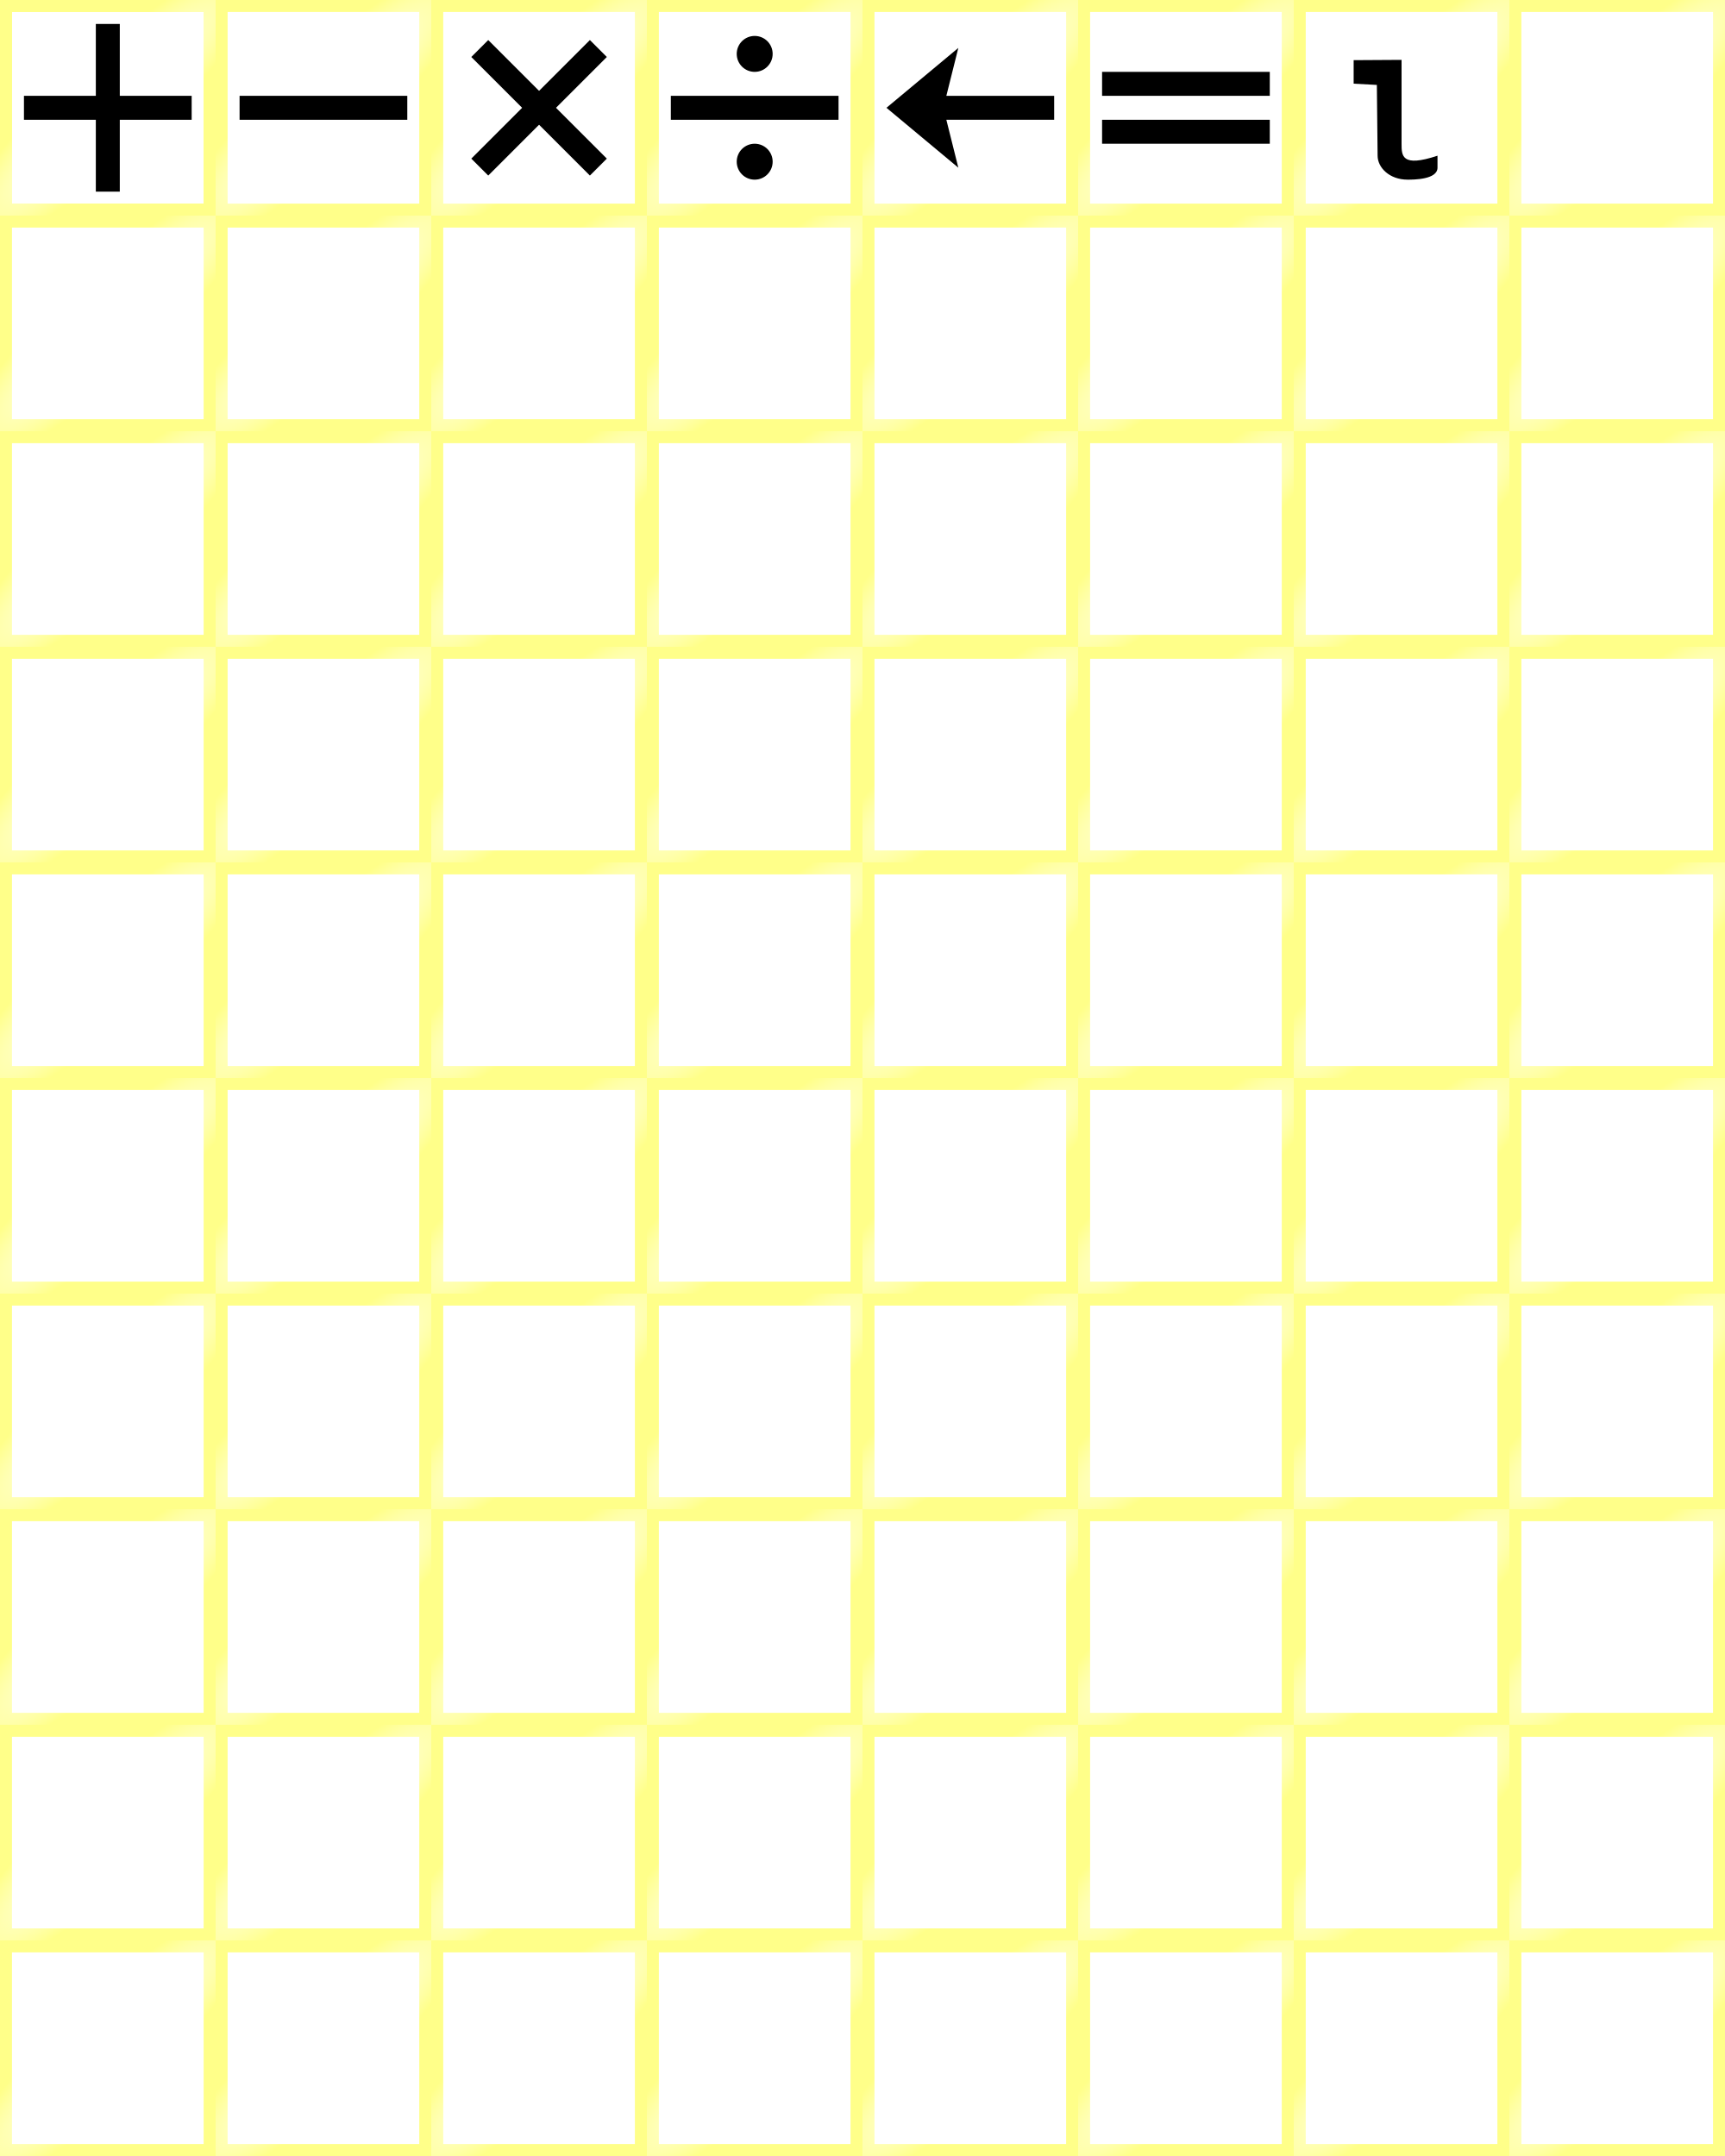
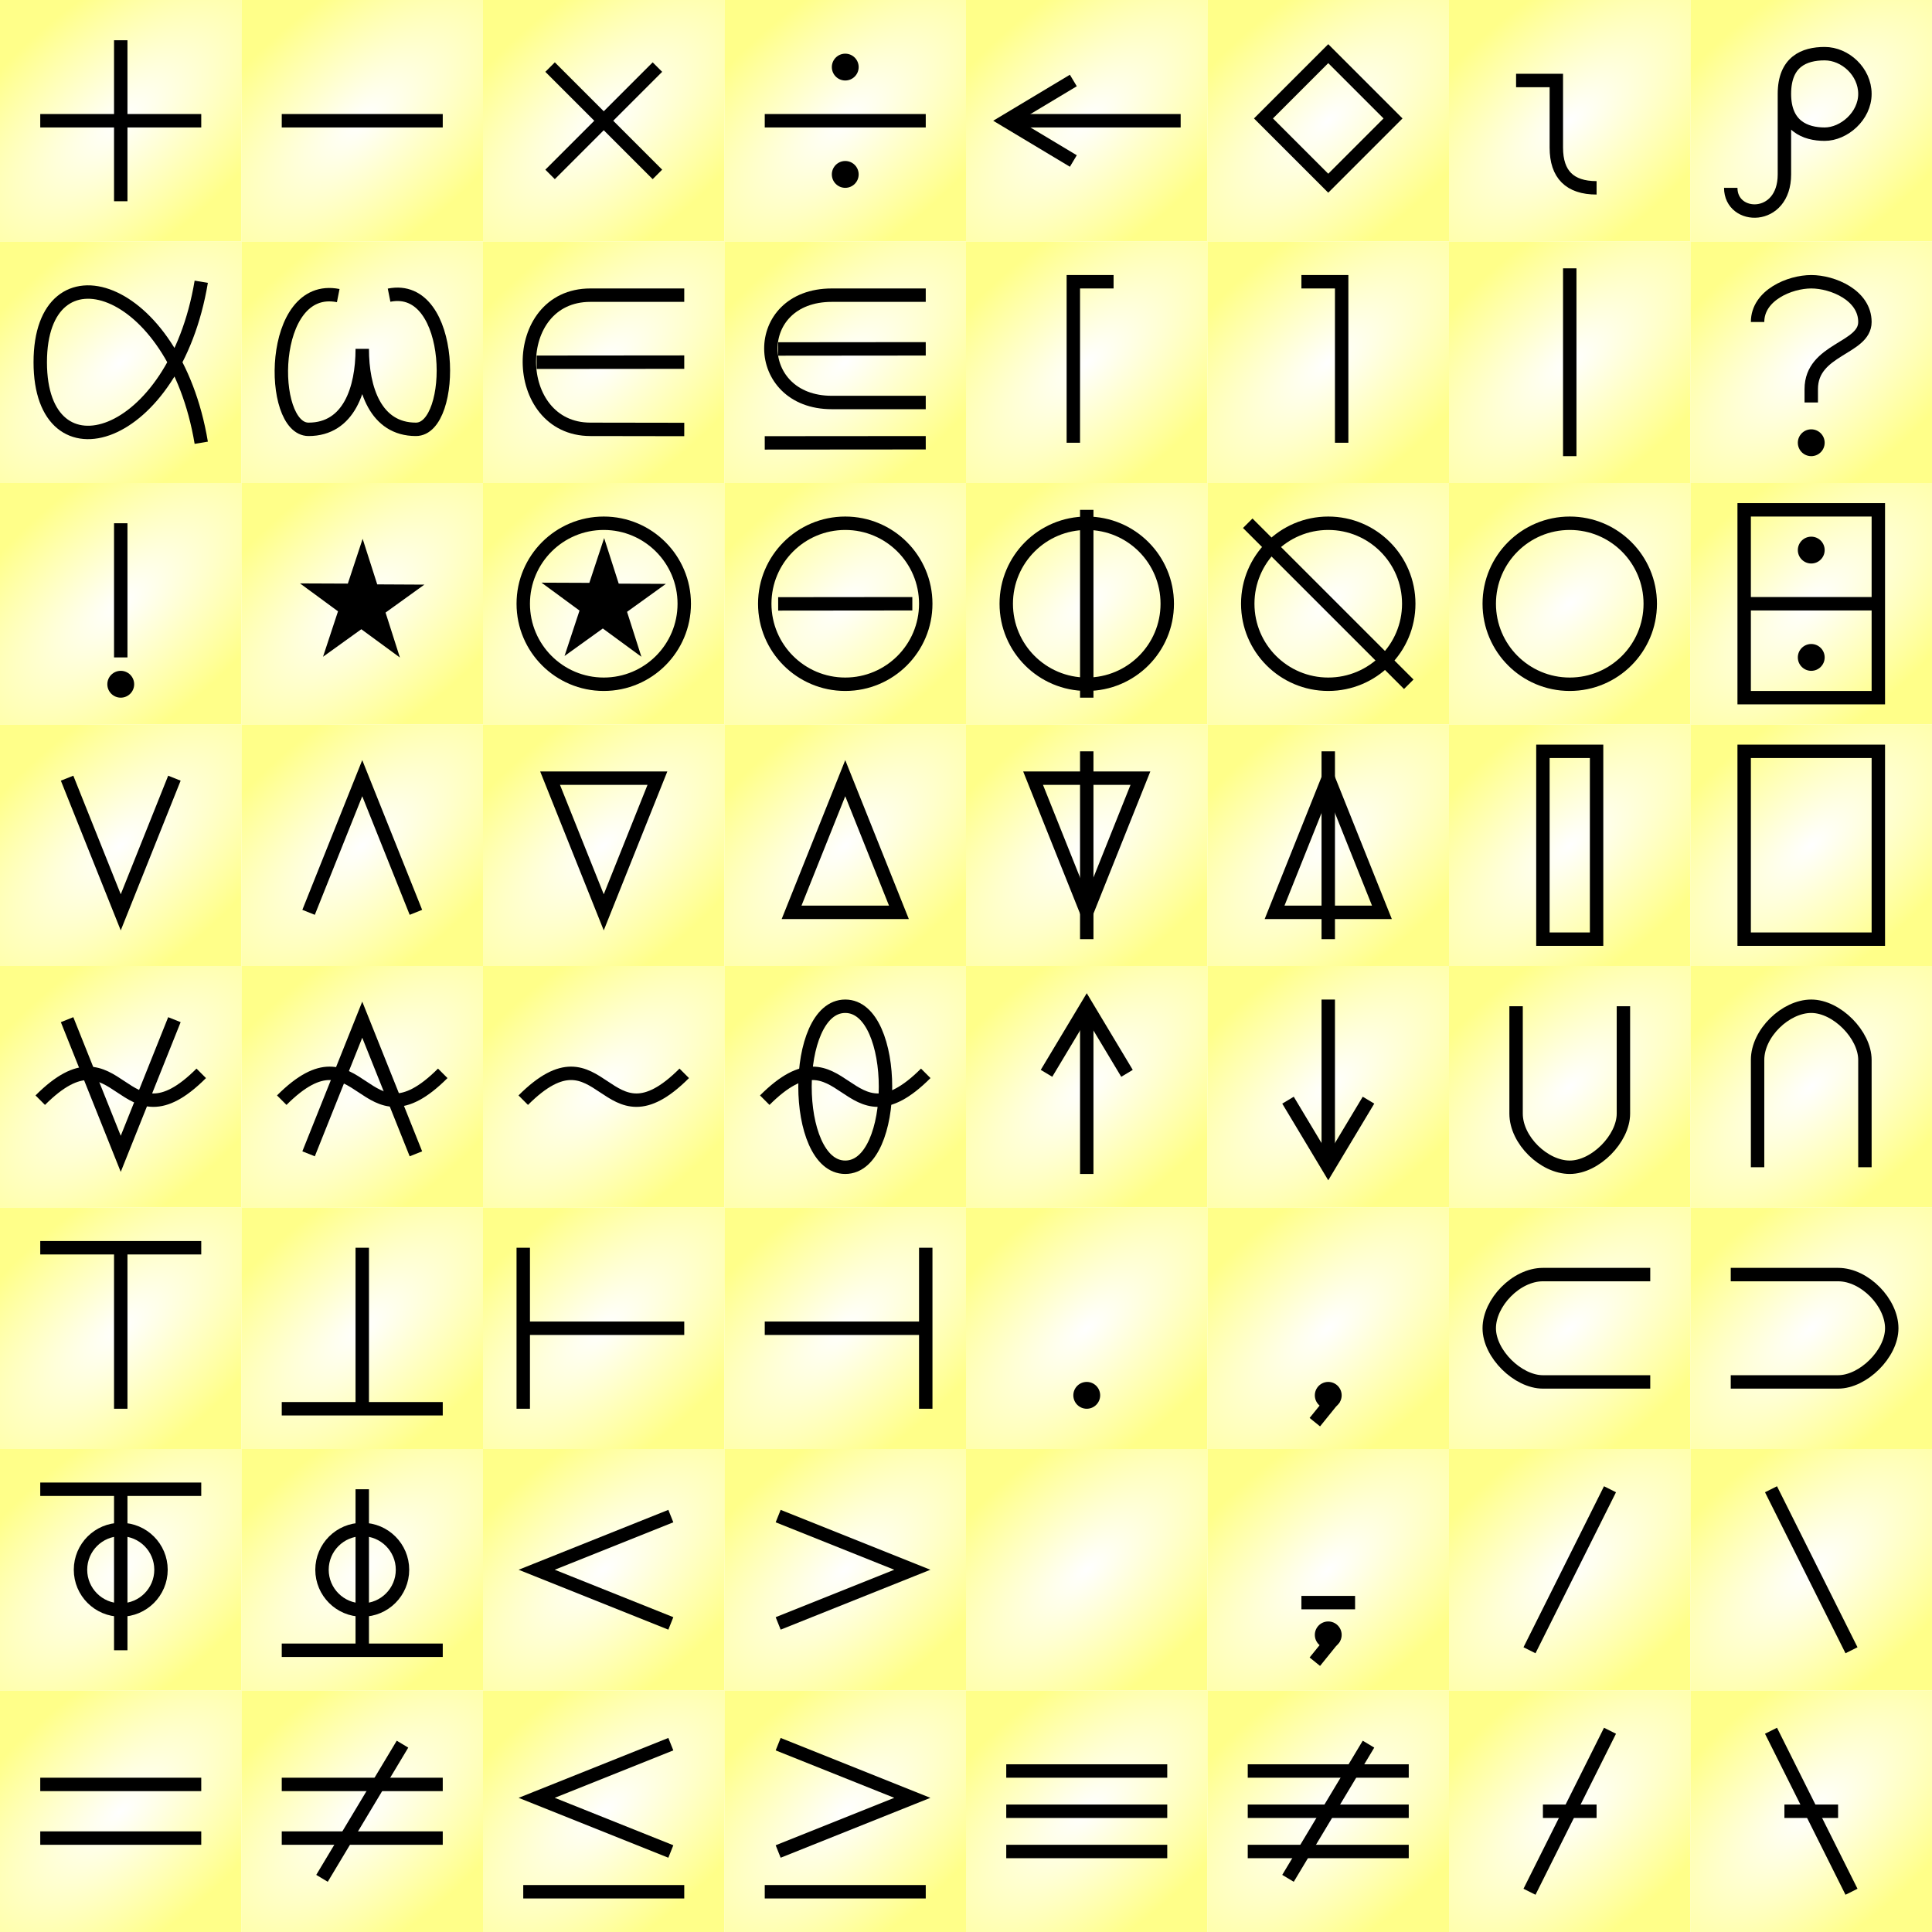
- <svg xmlns="http://www.w3.org/2000/svg" xmlns:ns2="http://www.openswatchbook.org/uri/2009/osb" xmlns:xlink="http://www.w3.org/1999/xlink" version="1.1" id="svg2" height="180" width="144">
+ <svg xmlns="http://www.w3.org/2000/svg" xmlns:ns1="http://www.openswatchbook.org/uri/2009/osb" xmlns:xlink="http://www.w3.org/1999/xlink" version="1.1" id="svg2" height="144" width="144">
  <defs id="defs4">
-     <pattern xlink:href="#pattern3956" id="pattern4682" patternTransform="translate(1.5,7.499998)" />
-     <linearGradient id="linearGradient3880" ns2:paint="solid">
+     <linearGradient id="linearGradient3880" ns1:paint="solid">
      <stop style="stop-color:#c7aec7;stop-opacity:1;" offset="0" id="stop3882" />
    </linearGradient>
    <linearGradient id="linearGradient3757">
      <stop id="stop3765" offset="0" style="stop-color:#ffffff;stop-opacity:1;" />
      <stop style="stop-color:#ffff89;stop-opacity:1;" offset="1" id="stop3761" />
    </linearGradient>
    <radialGradient xlink:href="#linearGradient3757" id="radialGradient3801" gradientUnits="userSpaceOnUse" cx="9" cy="9" fx="9" fy="9" r="9" />
    <radialGradient xlink:href="#linearGradient3757" id="radialGradient3896" gradientUnits="userSpaceOnUse" gradientTransform="translate(-0.5,1033.862)" cx="9" cy="9" fx="9" fy="9" r="9" />
    <pattern patternUnits="userSpaceOnUse" width="14" height="2" patternTransform="translate(1.5,7.499998)" id="pattern3956">
      <rect style="fill:#000000;fill-opacity:1" id="rect3774" width="14" height="2" x="0" y="-2.6645353e-15" />
    </pattern>
-     <radialGradient xlink:href="#linearGradient3757" id="radialGradient6101" gradientUnits="userSpaceOnUse" gradientTransform="matrix(0.3014582,0.3265788,-1.444445,1.333337,19.28688,-5.939226)" cx="9" cy="9" fx="9" fy="9" r="9" />
+     <radialGradient xlink:href="#linearGradient3757" id="radialGradient5385" gradientUnits="userSpaceOnUse" gradientTransform="matrix(0.6507919,0.759256,-1.555556,1.333335,16.64287,1024.029)" cx="9" cy="9" fx="9" fy="9" r="9" />
  </defs>
  <g id="layer1" transform="translate(0.5,-1033.862)" style="display:inline">
-     <path style="fill:url(#radialGradient6101);fill-opacity:1;stroke:none" d="M 0,0 0,18 18,18 18,0 0,0 z M 1,1 17,1 17,17 1,17 1,1 z" transform="translate(-0.5,1033.862)" id="rect2987" />
-     <use x="0" y="0" xlink:href="#rect2987" id="use6103" width="144" height="180" />
-     <use x="0" y="0" xlink:href="#rect2987" transform="translate(0,18)" id="use6105" width="144" height="180" />
-     <use x="0" y="0" xlink:href="#rect2987" transform="translate(0,36)" id="use6107" width="144" height="180" />
-     <use x="0" y="0" xlink:href="#rect2987" transform="translate(0,54)" id="use6109" width="144" height="180" />
-     <use x="0" y="0" xlink:href="#rect2987" transform="translate(0,72)" id="use6111" width="144" height="180" />
-     <use x="0" y="0" xlink:href="#rect2987" transform="translate(0,90)" id="use6113" width="144" height="180" />
-     <use x="0" y="0" xlink:href="#rect2987" transform="translate(0,108)" id="use6115" width="144" height="180" />
-     <use x="0" y="0" xlink:href="#rect2987" transform="translate(0,126)" id="use6117" width="144" height="180" />
-     <use x="0" y="0" xlink:href="#rect2987" transform="translate(0,144)" id="use6119" width="144" height="180" />
-     <use x="0" y="0" xlink:href="#rect2987" transform="translate(0,162)" id="use6121" width="144" height="180" />
-     <use x="0" y="0" xlink:href="#rect2987" transform="translate(0,180)" id="use6123" width="144" height="180" />
-     <use x="0" y="0" xlink:href="#rect2987" transform="translate(0,198)" id="use6125" width="144" height="180" />
-     <use x="0" y="0" xlink:href="#rect2987" transform="translate(0,216)" id="use6127" width="144" height="180" />
-     <use x="0" y="0" xlink:href="#rect2987" transform="translate(0,234)" id="use6129" width="144" height="180" />
-     <use x="0" y="0" xlink:href="#rect2987" transform="translate(0,252)" id="use6131" width="144" height="180" />
-     <use x="0" y="0" xlink:href="#rect2987" transform="translate(0,270)" id="use6133" width="144" height="180" />
-     <use x="0" y="0" xlink:href="#rect2987" transform="translate(18,0)" id="use6135" width="144" height="180" />
-     <use x="0" y="0" xlink:href="#rect2987" transform="translate(18,18)" id="use6137" width="144" height="180" />
-     <use x="0" y="0" xlink:href="#rect2987" transform="translate(18,36)" id="use6139" width="144" height="180" />
-     <use x="0" y="0" xlink:href="#rect2987" transform="translate(18,54)" id="use6141" width="144" height="180" />
-     <use x="0" y="0" xlink:href="#rect2987" transform="translate(18,72)" id="use6143" width="144" height="180" />
-     <use x="0" y="0" xlink:href="#rect2987" transform="translate(18,90)" id="use6145" width="144" height="180" />
-     <use x="0" y="0" xlink:href="#rect2987" transform="translate(18,108)" id="use6147" width="144" height="180" />
-     <use x="0" y="0" xlink:href="#rect2987" transform="translate(18,126)" id="use6149" width="144" height="180" />
-     <use x="0" y="0" xlink:href="#rect2987" transform="translate(18,144)" id="use6151" width="144" height="180" />
-     <use x="0" y="0" xlink:href="#rect2987" transform="translate(18,162)" id="use6153" width="144" height="180" />
-     <use x="0" y="0" xlink:href="#rect2987" transform="translate(18,180)" id="use6155" width="144" height="180" />
-     <use x="0" y="0" xlink:href="#rect2987" transform="translate(18,198)" id="use6157" width="144" height="180" />
-     <use x="0" y="0" xlink:href="#rect2987" transform="translate(18,216)" id="use6159" width="144" height="180" />
-     <use x="0" y="0" xlink:href="#rect2987" transform="translate(18,234)" id="use6161" width="144" height="180" />
-     <use x="0" y="0" xlink:href="#rect2987" transform="translate(18,252)" id="use6163" width="144" height="180" />
-     <use x="0" y="0" xlink:href="#rect2987" transform="translate(18,270)" id="use6165" width="144" height="180" />
-     <use x="0" y="0" xlink:href="#rect2987" transform="translate(36,0)" id="use6167" width="144" height="180" />
-     <use x="0" y="0" xlink:href="#rect2987" transform="translate(36,18)" id="use6169" width="144" height="180" />
-     <use x="0" y="0" xlink:href="#rect2987" transform="translate(36,36)" id="use6171" width="144" height="180" />
-     <use x="0" y="0" xlink:href="#rect2987" transform="translate(36,54)" id="use6173" width="144" height="180" />
-     <use x="0" y="0" xlink:href="#rect2987" transform="translate(36,72)" id="use6175" width="144" height="180" />
-     <use x="0" y="0" xlink:href="#rect2987" transform="translate(36,90)" id="use6177" width="144" height="180" />
-     <use x="0" y="0" xlink:href="#rect2987" transform="translate(36,108)" id="use6179" width="144" height="180" />
-     <use x="0" y="0" xlink:href="#rect2987" transform="translate(36,126)" id="use6181" width="144" height="180" />
-     <use x="0" y="0" xlink:href="#rect2987" transform="translate(36,144)" id="use6183" width="144" height="180" />
-     <use x="0" y="0" xlink:href="#rect2987" transform="translate(36,162)" id="use6185" width="144" height="180" />
-     <use x="0" y="0" xlink:href="#rect2987" transform="translate(36,180)" id="use6187" width="144" height="180" />
-     <use x="0" y="0" xlink:href="#rect2987" transform="translate(36,198)" id="use6189" width="144" height="180" />
-     <use x="0" y="0" xlink:href="#rect2987" transform="translate(36,216)" id="use6191" width="144" height="180" />
-     <use x="0" y="0" xlink:href="#rect2987" transform="translate(36,234)" id="use6193" width="144" height="180" />
-     <use x="0" y="0" xlink:href="#rect2987" transform="translate(36,252)" id="use6195" width="144" height="180" />
-     <use x="0" y="0" xlink:href="#rect2987" transform="translate(36,270)" id="use6197" width="144" height="180" />
-     <use x="0" y="0" xlink:href="#rect2987" transform="translate(54,0)" id="use6199" width="144" height="180" />
-     <use x="0" y="0" xlink:href="#rect2987" transform="translate(54,18)" id="use6201" width="144" height="180" />
-     <use x="0" y="0" xlink:href="#rect2987" transform="translate(54,36)" id="use6203" width="144" height="180" />
-     <use x="0" y="0" xlink:href="#rect2987" transform="translate(54,54)" id="use6205" width="144" height="180" />
-     <use x="0" y="0" xlink:href="#rect2987" transform="translate(54,72)" id="use6207" width="144" height="180" />
-     <use x="0" y="0" xlink:href="#rect2987" transform="translate(54,90)" id="use6209" width="144" height="180" />
-     <use x="0" y="0" xlink:href="#rect2987" transform="translate(54,108)" id="use6211" width="144" height="180" />
-     <use x="0" y="0" xlink:href="#rect2987" transform="translate(54,126)" id="use6213" width="144" height="180" />
-     <use x="0" y="0" xlink:href="#rect2987" transform="translate(54,144)" id="use6215" width="144" height="180" />
-     <use x="0" y="0" xlink:href="#rect2987" transform="translate(54,162)" id="use6217" width="144" height="180" />
-     <use x="0" y="0" xlink:href="#rect2987" transform="translate(54,180)" id="use6219" width="144" height="180" />
-     <use x="0" y="0" xlink:href="#rect2987" transform="translate(54,198)" id="use6221" width="144" height="180" />
-     <use x="0" y="0" xlink:href="#rect2987" transform="translate(54,216)" id="use6223" width="144" height="180" />
-     <use x="0" y="0" xlink:href="#rect2987" transform="translate(54,234)" id="use6225" width="144" height="180" />
-     <use x="0" y="0" xlink:href="#rect2987" transform="translate(54,252)" id="use6227" width="144" height="180" />
-     <use x="0" y="0" xlink:href="#rect2987" transform="translate(54,270)" id="use6229" width="144" height="180" />
-     <use x="0" y="0" xlink:href="#rect2987" transform="translate(72,0)" id="use6231" width="144" height="180" />
-     <use x="0" y="0" xlink:href="#rect2987" transform="translate(72,18)" id="use6233" width="144" height="180" />
-     <use x="0" y="0" xlink:href="#rect2987" transform="translate(72,36)" id="use6235" width="144" height="180" />
-     <use x="0" y="0" xlink:href="#rect2987" transform="translate(72,54)" id="use6237" width="144" height="180" />
-     <use x="0" y="0" xlink:href="#rect2987" transform="translate(72,72)" id="use6239" width="144" height="180" />
-     <use x="0" y="0" xlink:href="#rect2987" transform="translate(72,90)" id="use6241" width="144" height="180" />
-     <use x="0" y="0" xlink:href="#rect2987" transform="translate(72,108)" id="use6243" width="144" height="180" />
-     <use x="0" y="0" xlink:href="#rect2987" transform="translate(72,126)" id="use6245" width="144" height="180" />
-     <use x="0" y="0" xlink:href="#rect2987" transform="translate(72,144)" id="use6247" width="144" height="180" />
-     <use x="0" y="0" xlink:href="#rect2987" transform="translate(72,162)" id="use6249" width="144" height="180" />
-     <use x="0" y="0" xlink:href="#rect2987" transform="translate(72,180)" id="use6251" width="144" height="180" />
-     <use x="0" y="0" xlink:href="#rect2987" transform="translate(72,198)" id="use6253" width="144" height="180" />
-     <use x="0" y="0" xlink:href="#rect2987" transform="translate(72,216)" id="use6255" width="144" height="180" />
-     <use x="0" y="0" xlink:href="#rect2987" transform="translate(72,234)" id="use6257" width="144" height="180" />
-     <use x="0" y="0" xlink:href="#rect2987" transform="translate(72,252)" id="use6259" width="144" height="180" />
-     <use x="0" y="0" xlink:href="#rect2987" transform="translate(72,270)" id="use6261" width="144" height="180" />
-     <use x="0" y="0" xlink:href="#rect2987" transform="translate(90,0)" id="use6263" width="144" height="180" />
-     <use x="0" y="0" xlink:href="#rect2987" transform="translate(90,18)" id="use6265" width="144" height="180" />
-     <use x="0" y="0" xlink:href="#rect2987" transform="translate(90,36)" id="use6267" width="144" height="180" />
-     <use x="0" y="0" xlink:href="#rect2987" transform="translate(90,54)" id="use6269" width="144" height="180" />
-     <use x="0" y="0" xlink:href="#rect2987" transform="translate(90,72)" id="use6271" width="144" height="180" />
-     <use x="0" y="0" xlink:href="#rect2987" transform="translate(90,90)" id="use6273" width="144" height="180" />
-     <use x="0" y="0" xlink:href="#rect2987" transform="translate(90,108)" id="use6275" width="144" height="180" />
-     <use x="0" y="0" xlink:href="#rect2987" transform="translate(90,126)" id="use6277" width="144" height="180" />
-     <use x="0" y="0" xlink:href="#rect2987" transform="translate(90,144)" id="use6279" width="144" height="180" />
-     <use x="0" y="0" xlink:href="#rect2987" transform="translate(90,162)" id="use6281" width="144" height="180" />
-     <use x="0" y="0" xlink:href="#rect2987" transform="translate(90,180)" id="use6283" width="144" height="180" />
-     <use x="0" y="0" xlink:href="#rect2987" transform="translate(90,198)" id="use6285" width="144" height="180" />
-     <use x="0" y="0" xlink:href="#rect2987" transform="translate(90,216)" id="use6287" width="144" height="180" />
-     <use x="0" y="0" xlink:href="#rect2987" transform="translate(90,234)" id="use6289" width="144" height="180" />
-     <use x="0" y="0" xlink:href="#rect2987" transform="translate(90,252)" id="use6291" width="144" height="180" />
-     <use x="0" y="0" xlink:href="#rect2987" transform="translate(90,270)" id="use6293" width="144" height="180" />
-     <use x="0" y="0" xlink:href="#rect2987" transform="translate(108,0)" id="use6295" width="144" height="180" />
-     <use x="0" y="0" xlink:href="#rect2987" transform="translate(108,18)" id="use6297" width="144" height="180" />
-     <use x="0" y="0" xlink:href="#rect2987" transform="translate(108,36)" id="use6299" width="144" height="180" />
-     <use x="0" y="0" xlink:href="#rect2987" transform="translate(108,54)" id="use6301" width="144" height="180" />
-     <use x="0" y="0" xlink:href="#rect2987" transform="translate(108,72)" id="use6303" width="144" height="180" />
-     <use x="0" y="0" xlink:href="#rect2987" transform="translate(108,90)" id="use6305" width="144" height="180" />
-     <use x="0" y="0" xlink:href="#rect2987" transform="translate(108,108)" id="use6307" width="144" height="180" />
-     <use x="0" y="0" xlink:href="#rect2987" transform="translate(108,126)" id="use6309" width="144" height="180" />
-     <use x="0" y="0" xlink:href="#rect2987" transform="translate(108,144)" id="use6311" width="144" height="180" />
-     <use x="0" y="0" xlink:href="#rect2987" transform="translate(108,162)" id="use6313" width="144" height="180" />
-     <use x="0" y="0" xlink:href="#rect2987" transform="translate(108,180)" id="use6315" width="144" height="180" />
-     <use x="0" y="0" xlink:href="#rect2987" transform="translate(108,198)" id="use6317" width="144" height="180" />
-     <use x="0" y="0" xlink:href="#rect2987" transform="translate(108,216)" id="use6319" width="144" height="180" />
-     <use x="0" y="0" xlink:href="#rect2987" transform="translate(108,234)" id="use6321" width="144" height="180" />
-     <use x="0" y="0" xlink:href="#rect2987" transform="translate(108,252)" id="use6323" width="144" height="180" />
-     <use x="0" y="0" xlink:href="#rect2987" transform="translate(108,270)" id="use6325" width="144" height="180" />
-     <use x="0" y="0" xlink:href="#rect2987" transform="translate(126,0)" id="use6327" width="144" height="180" />
-     <use x="0" y="0" xlink:href="#rect2987" transform="translate(126,18)" id="use6329" width="144" height="180" />
-     <use x="0" y="0" xlink:href="#rect2987" transform="translate(126,36)" id="use6331" width="144" height="180" />
-     <use x="0" y="0" xlink:href="#rect2987" transform="translate(126,54)" id="use6333" width="144" height="180" />
-     <use x="0" y="0" xlink:href="#rect2987" transform="translate(126,72)" id="use6335" width="144" height="180" />
-     <use x="0" y="0" xlink:href="#rect2987" transform="translate(126,90)" id="use6337" width="144" height="180" />
-     <use x="0" y="0" xlink:href="#rect2987" transform="translate(126,108)" id="use6339" width="144" height="180" />
-     <use x="0" y="0" xlink:href="#rect2987" transform="translate(126,126)" id="use6341" width="144" height="180" />
-     <use x="0" y="0" xlink:href="#rect2987" transform="translate(126,144)" id="use6343" width="144" height="180" />
-     <use x="0" y="0" xlink:href="#rect2987" transform="translate(126,162)" id="use6345" width="144" height="180" />
-     <use x="0" y="0" xlink:href="#rect2987" transform="translate(126,180)" id="use6347" width="144" height="180" />
-     <use x="0" y="0" xlink:href="#rect2987" transform="translate(126,198)" id="use6349" width="144" height="180" />
-     <use x="0" y="0" xlink:href="#rect2987" transform="translate(126,216)" id="use6351" width="144" height="180" />
-     <use x="0" y="0" xlink:href="#rect2987" transform="translate(126,234)" id="use6353" width="144" height="180" />
-     <use x="0" y="0" xlink:href="#rect2987" transform="translate(126,252)" id="use6355" width="144" height="180" />
-     <use x="0" y="0" xlink:href="#rect2987" transform="translate(126,270)" id="use6357" width="144" height="180" />
+     <path style="fill:url(#radialGradient5385);fill-opacity:1;stroke:none" d="m -0.5,1033.862 0,18 18,0 0,-18 z" id="rect2987" />
+     <use x="0" y="0" xlink:href="#rect2987" transform="translate(0,18)" id="use5119" width="144" height="90" />
+     <use x="0" y="0" xlink:href="#rect2987" transform="translate(0,36)" id="use5121" width="144" height="90" />
+     <use x="0" y="0" xlink:href="#rect2987" transform="translate(0,54)" id="use5123" width="144" height="90" />
+     <use x="0" y="0" xlink:href="#rect2987" transform="translate(0,72)" id="use5125" width="144" height="90" />
+     <use x="0" y="0" xlink:href="#rect2987" transform="translate(0,90)" id="use5127" width="144" height="90" />
+     <use x="0" y="0" xlink:href="#rect2987" transform="translate(0,108)" id="use5129" width="144" height="90" />
+     <use x="0" y="0" xlink:href="#rect2987" transform="translate(0,126)" id="use5131" width="144" height="90" />
+     <use x="0" y="0" xlink:href="#rect2987" transform="translate(18,0)" id="use5149" width="144" height="90" />
+     <use x="0" y="0" xlink:href="#rect2987" transform="translate(18,18)" id="use5151" width="144" height="90" />
+     <use x="0" y="0" xlink:href="#rect2987" transform="translate(18,36)" id="use5153" width="144" height="90" />
+     <use x="0" y="0" xlink:href="#rect2987" transform="translate(18,54)" id="use5155" width="144" height="90" />
+     <use x="0" y="0" xlink:href="#rect2987" transform="translate(18,72)" id="use5157" width="144" height="90" />
+     <use x="0" y="0" xlink:href="#rect2987" transform="translate(18,90)" id="use5159" width="144" height="90" />
+     <use x="0" y="0" xlink:href="#rect2987" transform="translate(18,108)" id="use5161" width="144" height="90" />
+     <use x="0" y="0" xlink:href="#rect2987" transform="translate(18,126)" id="use5163" width="144" height="90" />
+     <use x="0" y="0" xlink:href="#rect2987" transform="translate(36,0)" id="use5181" width="144" height="90" />
+     <use x="0" y="0" xlink:href="#rect2987" transform="translate(36,18)" id="use5183" width="144" height="90" />
+     <use x="0" y="0" xlink:href="#rect2987" transform="translate(36,36)" id="use5185" width="144" height="90" />
+     <use x="0" y="0" xlink:href="#rect2987" transform="translate(36,54)" id="use5187" width="144" height="90" />
+     <use x="0" y="0" xlink:href="#rect2987" transform="translate(36,72)" id="use5189" width="144" height="90" />
+     <use x="0" y="0" xlink:href="#rect2987" transform="translate(36,90)" id="use5191" width="144" height="90" />
+     <use x="0" y="0" xlink:href="#rect2987" transform="translate(36,108)" id="use5193" width="144" height="90" />
+     <use x="0" y="0" xlink:href="#rect2987" transform="translate(36,126)" id="use5195" width="144" height="90" />
+     <use x="0" y="0" xlink:href="#rect2987" transform="translate(54,0)" id="use5213" width="144" height="90" />
+     <use x="0" y="0" xlink:href="#rect2987" transform="translate(54,18)" id="use5215" width="144" height="90" />
+     <use x="0" y="0" xlink:href="#rect2987" transform="translate(54,36)" id="use5217" width="144" height="90" />
+     <use x="0" y="0" xlink:href="#rect2987" transform="translate(54,54)" id="use5219" width="144" height="90" />
+     <use x="0" y="0" xlink:href="#rect2987" transform="translate(54,72)" id="use5221" width="144" height="90" />
+     <use x="0" y="0" xlink:href="#rect2987" transform="translate(54,90)" id="use5223" width="144" height="90" />
+     <use x="0" y="0" xlink:href="#rect2987" transform="translate(54,108)" id="use5225" width="144" height="90" />
+     <use x="0" y="0" xlink:href="#rect2987" transform="translate(54,126)" id="use5227" width="144" height="90" />
+     <use x="0" y="0" xlink:href="#rect2987" transform="translate(72,0)" id="use5245" width="144" height="90" />
+     <use x="0" y="0" xlink:href="#rect2987" transform="translate(72,18)" id="use5247" width="144" height="90" />
+     <use x="0" y="0" xlink:href="#rect2987" transform="translate(72,36)" id="use5249" width="144" height="90" />
+     <use x="0" y="0" xlink:href="#rect2987" transform="translate(72,54)" id="use5251" width="144" height="90" />
+     <use x="0" y="0" xlink:href="#rect2987" transform="translate(72,72)" id="use5253" width="144" height="90" />
+     <use x="0" y="0" xlink:href="#rect2987" transform="translate(72,90)" id="use5255" width="144" height="90" />
+     <use x="0" y="0" xlink:href="#rect2987" transform="translate(72,108)" id="use5257" width="144" height="90" />
+     <use x="0" y="0" xlink:href="#rect2987" transform="translate(72,126)" id="use5259" width="144" height="90" />
+     <use x="0" y="0" xlink:href="#rect2987" transform="translate(90,0)" id="use5277" width="144" height="90" />
+     <use x="0" y="0" xlink:href="#rect2987" transform="translate(90,18)" id="use5279" width="144" height="90" />
+     <use x="0" y="0" xlink:href="#rect2987" transform="translate(90,36)" id="use5281" width="144" height="90" />
+     <use x="0" y="0" xlink:href="#rect2987" transform="translate(90,54)" id="use5283" width="144" height="90" />
+     <use x="0" y="0" xlink:href="#rect2987" transform="translate(90,72)" id="use5285" width="144" height="90" />
+     <use x="0" y="0" xlink:href="#rect2987" transform="translate(90,90)" id="use5287" width="144" height="90" />
+     <use x="0" y="0" xlink:href="#rect2987" transform="translate(90,108)" id="use5289" width="144" height="90" />
+     <use x="0" y="0" xlink:href="#rect2987" transform="translate(90,126)" id="use5291" width="144" height="90" />
+     <use x="0" y="0" xlink:href="#rect2987" transform="translate(108,0)" id="use5309" width="144" height="90" />
+     <use x="0" y="0" xlink:href="#rect2987" transform="translate(108,18)" id="use5311" width="144" height="90" />
+     <use x="0" y="0" xlink:href="#rect2987" transform="translate(108,36)" id="use5313" width="144" height="90" />
+     <use x="0" y="0" xlink:href="#rect2987" transform="translate(108,54)" id="use5315" width="144" height="90" />
+     <use x="0" y="0" xlink:href="#rect2987" transform="translate(108,72)" id="use5317" width="144" height="90" />
+     <use x="0" y="0" xlink:href="#rect2987" transform="translate(108,90)" id="use5319" width="144" height="90" />
+     <use x="0" y="0" xlink:href="#rect2987" transform="translate(108,108)" id="use5321" width="144" height="90" />
+     <use x="0" y="0" xlink:href="#rect2987" transform="translate(108,126)" id="use5323" width="144" height="90" />
+     <use x="0" y="0" xlink:href="#rect2987" transform="translate(126,0)" id="use5341" width="144" height="90" />
+     <use x="0" y="0" xlink:href="#rect2987" transform="translate(126,18)" id="use5343" width="144" height="90" />
+     <use x="0" y="0" xlink:href="#rect2987" transform="translate(126,36)" id="use5345" width="144" height="90" />
+     <use x="0" y="0" xlink:href="#rect2987" transform="translate(126,54)" id="use5347" width="144" height="90" />
+     <use x="0" y="0" xlink:href="#rect2987" transform="translate(126,72)" id="use5349" width="144" height="90" />
+     <use x="0" y="0" xlink:href="#rect2987" transform="translate(126,90)" id="use5351" width="144" height="90" />
+     <use x="0" y="0" xlink:href="#rect2987" transform="translate(126,108)" id="use5353" width="144" height="90" />
+     <use x="0" y="0" xlink:href="#rect2987" transform="translate(126,126)" id="use5355" width="144" height="90" />
  </g>
  <g id="layer2" transform="translate(0.5,0.5000348)" style="display:inline">
-     <rect style="fill:#000000;fill-opacity:1" id="rect3772" width="2" height="14" x="7.5" y="1.5" />
-     <rect style="fill:url(#pattern4682);stroke:none" width="14" height="2" x="1.5" y="7.5" id="rect3959" />
-     <rect style="fill:#000000;fill-opacity:1" id="rect3776" width="14" height="2" x="19.5" y="7.5" />
-     <rect y="7.5" x="55.5" height="2" width="14" id="rect3803" style="fill:#000000;fill-opacity:1" />
-     <path style="fill:#000000;fill-opacity:1" d="m 80,4 -6,5 6,5 -1,-4 9,0 0,-2 -9,0 z" transform="translate(-0.5,-0.5000348)" id="rect3825" />
-     <rect y="5.5" x="91.5" height="2" width="14" id="rect3831" style="fill:#000000;fill-opacity:1" />
-     <rect style="fill:#000000;fill-opacity:1" id="rect3833" width="14" height="2" x="91.5" y="9.5" />
-     <path style="fill:#000000;fill-opacity:1" d="m 112.5,4.523 0,1.963 1.938,0.104 0.062,5.909 c 0,1 1,2 2.5,2 0.5,0 2.5,0 2.5,-1 l 0,-1 c -3,1 -3,0 -3,-1 l 0,-5 0,-2 z" id="rect3835" />
-     <rect y="-26.456" x="30.477" height="2" width="14" id="rect6359" style="fill:#000000;fill-opacity:1" transform="matrix(0.7071068,0.7071068,-0.7071068,0.7071068,0,0)" />
-     <rect transform="matrix(0.7071068,-0.7071068,0.7071068,0.7071068,0,0)" style="fill:#000000;fill-opacity:1" id="rect6361" width="14" height="2" x="18.456" y="36.477" />
-     <path style="fill:#000000;fill-opacity:1;stroke:none" id="path6365" d="m 63,3.5 a 1.5,1.5 0 1 1 -3,0 1.5,1.5 0 1 1 3,0 z" transform="translate(1,0.4999652)" />
-     <path transform="translate(1,9.499965)" d="m 63,3.5 a 1.5,1.5 0 1 1 -3,0 1.5,1.5 0 1 1 3,0 z" id="path6367" style="fill:#000000;fill-opacity:1;stroke:none" />
+     <path style="fill:#000000;fill-opacity:1;stroke:none" id="path6365" d="m 62.5,3.5 a 1,1 0 1 1 -2,0 1,1 0 1 1 2,0 z" transform="translate(1,0.9999652)" />
+     <path transform="translate(1,8.999965)" d="m 62.5,3.5 a 1,1 0 1 1 -2,0 1,1 0 1 1 2,0 z" id="path6367" style="fill:#000000;fill-opacity:1;stroke:none" />
+     <path style="fill:none;stroke:#000000;stroke-width:1px;stroke-linecap:butt;stroke-linejoin:miter;stroke-opacity:1" d="m 8.5,2.5 0,12" id="path3882" />
+     <path style="fill:none;stroke:#000000;stroke-width:1px;stroke-linecap:butt;stroke-linejoin:miter;stroke-opacity:1" d="m 2.5,8.5 12,0" id="path3884" />
+     <path id="path4658" d="m 20.5,8.5 12,0" style="fill:none;stroke:#000000;stroke-width:1px;stroke-linecap:butt;stroke-linejoin:miter;stroke-opacity:1" />
+     <path style="fill:none;stroke:#000000;stroke-width:1px;stroke-linecap:butt;stroke-linejoin:miter;stroke-opacity:1" d="m 40.5,4.5 8,8" id="path4660" />
+     <path id="path4662" d="m 48.5,4.5 -8,8" style="fill:none;stroke:#000000;stroke-width:1px;stroke-linecap:butt;stroke-linejoin:miter;stroke-opacity:1" />
+     <path style="fill:none;stroke:#000000;stroke-width:1px;stroke-linecap:butt;stroke-linejoin:miter;stroke-opacity:1" d="m 56.5,8.5 12,0" id="path4664" />
+     <path id="path4666" d="m 82.5,20.5 -3,0 0,12" style="fill:none;stroke:#000000;stroke-width:1px;stroke-linecap:butt;stroke-linejoin:miter;stroke-opacity:1" />
+     <path style="fill:none;stroke:#000000;stroke-width:1px;stroke-linecap:butt;stroke-linejoin:miter;stroke-opacity:1" d="m 96.5,20.5 3,0 0,12" id="path4670" />
+     <path id="path4672" d="m 116.5,19.5 0,14" style="fill:none;stroke:#000000;stroke-width:1px;stroke-linecap:butt;stroke-linejoin:miter;stroke-opacity:1" />
+     <path style="fill:none;stroke:#000000;stroke-width:1px;stroke-linecap:butt;stroke-linejoin:miter;stroke-opacity:1" d="m 112.5,5.5 3,0 0,5 c 0,2 1,3 3,3" id="path4674" />
+     <path transform="translate(0,-1034.362)" style="fill:none;stroke:#000000;stroke-width:1;stroke-linecap:butt;stroke-linejoin:bevel;stroke-miterlimit:4;stroke-opacity:1;stroke-dasharray:none;display:inline" d="M 24.71,1055.894 C 19.5,1054.862 19.5,1065.862 22.5,1065.862 c 3,0 4,-3 4,-6 0,3 1,6 4,6 3,0 3,-11 -2,-10" id="path5048" />
+     <path transform="translate(0,-1034.362)" style="fill:none;stroke:#000000;stroke-width:1;stroke-linecap:butt;stroke-linejoin:miter;stroke-miterlimit:4;stroke-opacity:1;stroke-dasharray:none;display:inline" d="m 50.5,1055.862 -7,0 c -6.116,0 -6,9.991 0,10 l 7,0.011" id="path3034" />
+     <path transform="translate(0,-1034.362)" style="fill:none;stroke:#000000;stroke-width:1;stroke-linecap:butt;stroke-linejoin:miter;stroke-miterlimit:4;stroke-opacity:1;stroke-dasharray:none;display:inline" d="m 39.5,1060.862 11,-0.01" id="path3036" />
+     <path transform="translate(0,-1034.362)" id="path3866" d="m 68.5,1055.862 -7,0 c -6.116,0 -6,8 0,8 l 7,0" style="fill:none;stroke:#000000;stroke-width:1;stroke-linecap:butt;stroke-linejoin:miter;stroke-miterlimit:4;stroke-opacity:1;stroke-dasharray:none;display:inline" />
+     <path transform="translate(0,-1034.362)" style="fill:none;stroke:#000000;stroke-width:1;stroke-linecap:butt;stroke-linejoin:miter;stroke-miterlimit:4;stroke-opacity:1;stroke-dasharray:none;display:inline" d="m 56.5,1066.872 12,-0.01" id="path3870" />
+     <path transform="translate(0,-1034.362)" style="fill:none;stroke:#000000;stroke-width:1;stroke-linecap:butt;stroke-linejoin:miter;stroke-miterlimit:4;stroke-opacity:1;stroke-dasharray:none;display:inline" d="m 128.5,1047.862 c 0,2.4 4,2.514 4,-1 0,-3.514 0,-3.6 0,-6 0,-2.4 1.47,-3 3,-3 1.53,0 3,1.343 3,3 0,1.657 -1.567,3 -3,3 -1.433,0 -3,-0.6 -3,-3" id="path4213" />
+     <rect style="fill:none;stroke:#000000;stroke-width:1;stroke-opacity:1;display:inline" id="rect4695" width="6.828" height="6.828" x="803.529" y="664.229" transform="matrix(0.7071068,0.7071068,-0.7071068,0.7071068,0,-1034.362)" />
+     <path transform="translate(0,-1034.362)" id="path3868" d="m 57.5,1059.872 11,-0.01" style="fill:none;stroke:#000000;stroke-width:1;stroke-linecap:butt;stroke-linejoin:miter;stroke-miterlimit:4;stroke-opacity:1;stroke-dasharray:none;display:inline" />
+     <path transform="translate(0,-1034.362)" style="fill:none;stroke:#000000;stroke-width:1;stroke-linecap:butt;stroke-linejoin:miter;stroke-miterlimit:4;stroke-opacity:1;stroke-dasharray:none;display:inline" d="m 14.5,1054.862 c -2,12 -12,15 -12,6 0,-9 10,-6 12,6" id="path4998" />
+     <path style="fill:none;stroke:#000000;stroke-width:1px;stroke-linecap:butt;stroke-linejoin:miter;stroke-opacity:1" d="m 74.5,8.5 13,0" id="path4702" />
+     <path style="fill:none;stroke:#000000;stroke-width:1px;stroke-linecap:butt;stroke-linejoin:miter;stroke-opacity:1" d="m 79.5,5.5 -5,3 5,3" id="path4704" />
+     <path style="fill:none;stroke:#000000;stroke-width:1px;stroke-linecap:butt;stroke-linejoin:miter;stroke-opacity:1" d="m 130.5,23.5 c 0,-2 2.403,-3 4,-3 1.597,0 4,1 4,3 0,2 -4,2 -4,5 l 0,1" id="path4737" />
+     <path transform="translate(73,28.99996)" d="m 62.5,3.5 a 1,1 0 1 1 -2,0 1,1 0 1 1 2,0 z" id="path4753" style="fill:#000000;fill-opacity:1;stroke:none" />
+     <path id="path4837" d="m 8.5,38.5 0,10" style="fill:none;stroke:#000000;stroke-width:1px;stroke-linecap:butt;stroke-linejoin:miter;stroke-opacity:1" />
+     <path transform="translate(-53,46.99997)" d="m 62.5,3.5 a 1,1 0 1 1 -2,0 1,1 0 1 1 2,0 z" id="path6367-4" style="fill:#000000;fill-opacity:1;stroke:none;display:inline" />
+     <path style="fill:#000000;fill-opacity:1;stroke:#000000;stroke-width:1;stroke-miterlimit:4;stroke-opacity:1;stroke-dasharray:none" id="path4857" d="m -13.118,40.66 -1.929,-1.414 -1.901,1.366 0.749,-2.272 -1.887,-1.386 2.392,0.01 0.735,-2.223 0.729,2.278 2.341,0.012 -1.941,1.398 z" transform="translate(41.48068,6.535424)" />
+     <use x="0" y="0" xlink:href="#path4857" id="use4861" transform="translate(18,-0.05555737)" width="144" height="90" />
+     <path style="fill:none;stroke:#000000;stroke-width:1;stroke-miterlimit:4;stroke-opacity:1;stroke-dasharray:none" id="path4863" d="m 51,45 a 6,6 0 1 1 -12,0 6,6 0 1 1 12,0 z" transform="translate(-0.5,-0.5000348)" />
+     <path transform="translate(17.5,-0.5000348)" d="m 51,45 a 6,6 0 1 1 -12,0 6,6 0 1 1 12,0 z" id="path4865" style="fill:none;stroke:#000000;stroke-width:1;stroke-miterlimit:4;stroke-opacity:1;stroke-dasharray:none" />
+     <path style="fill:none;stroke:#000000;stroke-width:1;stroke-miterlimit:4;stroke-opacity:1;stroke-dasharray:none" id="path4867" d="m 51,45 a 6,6 0 1 1 -12,0 6,6 0 1 1 12,0 z" transform="translate(35.5,-0.5000348)" />
+     <path id="path4869" d="m 57.5,44.51 10,-0.01" style="fill:none;stroke:#000000;stroke-width:1;stroke-linecap:butt;stroke-linejoin:miter;stroke-miterlimit:4;stroke-opacity:1;stroke-dasharray:none;display:inline" />
+     <path style="fill:none;stroke:#000000;stroke-width:1px;stroke-linecap:butt;stroke-linejoin:miter;stroke-opacity:1" d="m 80.5,37.5 0,14" id="path4873" />
+     <path transform="translate(53.5,-0.5000348)" d="m 51,45 a 6,6 0 1 1 -12,0 6,6 0 1 1 12,0 z" id="path4875" style="fill:none;stroke:#000000;stroke-width:1;stroke-miterlimit:4;stroke-opacity:1;stroke-dasharray:none" />
+     <path id="path4877" d="m 92.5,38.5 12,12" style="fill:none;stroke:#000000;stroke-width:1px;stroke-linecap:butt;stroke-linejoin:miter;stroke-opacity:1" />
+     <path style="fill:none;stroke:#000000;stroke-width:1;stroke-miterlimit:4;stroke-opacity:1;stroke-dasharray:none" id="path4879" d="m 51,45 a 6,6 0 1 1 -12,0 6,6 0 1 1 12,0 z" transform="translate(71.5,-0.5000348)" />
+     <path transform="translate(73,36.99997)" d="m 62.5,3.5 a 1,1 0 1 1 -2,0 1,1 0 1 1 2,0 z" id="path4881" style="fill:#000000;fill-opacity:1;stroke:none" />
+     <path style="fill:#000000;fill-opacity:1;stroke:none" id="path4883" d="m 62.5,3.5 a 1,1 0 1 1 -2,0 1,1 0 1 1 2,0 z" transform="translate(73,44.99997)" />
+     <path id="path4885" d="m 129.5,44.5 10,0" style="fill:none;stroke:#000000;stroke-width:1px;stroke-linecap:butt;stroke-linejoin:miter;stroke-opacity:1" />
+     <rect style="fill:none;stroke:#000000;stroke-width:1;stroke-miterlimit:4;stroke-opacity:1;stroke-dasharray:none" id="rect4887" width="10" height="14" x="130" y="38" transform="translate(-0.5,-0.5000348)" />
+     <rect y="55.5" x="129.5" height="14" width="10" id="rect4889" style="fill:none;stroke:#000000;stroke-width:1;stroke-miterlimit:4;stroke-opacity:1;stroke-dasharray:none" />
+     <rect style="fill:none;stroke:#000000;stroke-width:1;stroke-miterlimit:4;stroke-opacity:1;stroke-dasharray:none" id="rect4891" width="4" height="14" x="114.5" y="55.5" />
+     <path style="fill:none;stroke:#000000;stroke-width:1;stroke-miterlimit:4;stroke-opacity:1" d="m 98.5,57.5 4,10 -8,0 z" id="rect4893" />
+     <path id="path4896" d="m 80.5,67.5 4,-10 -8,0 z" style="fill:none;stroke:#000000;stroke-width:1;stroke-miterlimit:4;stroke-opacity:1" />
+     <path style="fill:none;stroke:#000000;stroke-width:1;stroke-miterlimit:4;stroke-opacity:1" d="m 44.5,67.5 4,-10 -8,0 z" id="path4898" />
+     <path id="path4900" d="m 62.5,57.5 4,10 -8,0 z" style="fill:none;stroke:#000000;stroke-width:1;stroke-miterlimit:4;stroke-opacity:1" />
+     <path style="fill:none;stroke:#000000;stroke-width:1px;stroke-linecap:butt;stroke-linejoin:miter;stroke-opacity:1" d="m 80.5,55.5 0,14" id="path4902" />
+     <path id="path4904" d="m 98.5,55.5 0,14" style="fill:none;stroke:#000000;stroke-width:1px;stroke-linecap:butt;stroke-linejoin:miter;stroke-opacity:1" />
+     <path id="path4906" d="m 4.5,57.5 4,10 4,-10" style="fill:none;stroke:#000000;stroke-width:1;stroke-miterlimit:4;stroke-opacity:1" />
+     <path style="fill:none;stroke:#000000;stroke-width:1;stroke-miterlimit:4;stroke-opacity:1" d="m 22.5,67.5 4,-10 4,10" id="path4910" />
+     <path style="fill:none;stroke:#000000;stroke-width:1;stroke-miterlimit:4;stroke-opacity:1" d="m 4.5,75.5 4,10 4,-10" id="path4912" />
+     <path id="path4914" d="m 22.5,85.5 4,-10 4,10" style="fill:none;stroke:#000000;stroke-width:1;stroke-miterlimit:4;stroke-opacity:1" />
+     <path style="fill:none;stroke:#000000;stroke-width:1px;stroke-linecap:butt;stroke-linejoin:miter;stroke-opacity:1" d="m 2.5,81.5 c 6,-6 6,4 12,-2" id="path4916" />
+     <path id="path4932" d="m 20.5,81.5 c 6,-6 6,4 12,-2" style="fill:none;stroke:#000000;stroke-width:1px;stroke-linecap:butt;stroke-linejoin:miter;stroke-opacity:1" />
+     <path style="fill:none;stroke:#000000;stroke-width:1px;stroke-linecap:butt;stroke-linejoin:miter;stroke-opacity:1" d="m 38.5,81.5 c 6,-6 6,4 12,-2" id="path4934" />
+     <path transform="translate(17.5,35.49997)" style="fill:none;stroke:#000000;stroke-width:1;stroke-miterlimit:4;stroke-opacity:1" d="m 48,45 c 0,3 -1,6 -3,6 -2,0 -3,-3 -3,-6 0,-3 1,-6 3,-6 2,0 3,3 3,6 z" id="path4936" />
+     <path id="path4938" d="m 56.5,81.5 c 6,-6 6,4 12,-2" style="fill:none;stroke:#000000;stroke-width:1px;stroke-linecap:butt;stroke-linejoin:miter;stroke-opacity:1" />
+     <path id="path4941" d="m 80.5,74.5 0,12.5" style="fill:none;stroke:#000000;stroke-width:1px;stroke-linecap:butt;stroke-linejoin:miter;stroke-opacity:1" />
+     <path id="path4943" d="m 83.5,79.5 -3,-5 -3,5" style="fill:none;stroke:#000000;stroke-width:1px;stroke-linecap:butt;stroke-linejoin:miter;stroke-opacity:1" />
+     <path style="fill:none;stroke:#000000;stroke-width:1px;stroke-linecap:butt;stroke-linejoin:miter;stroke-opacity:1" d="m 98.5,86.5 0,-12.5" id="path4945" />
+     <path style="fill:none;stroke:#000000;stroke-width:1px;stroke-linecap:butt;stroke-linejoin:miter;stroke-opacity:1" d="m 101.5,81.5 -3,5 -3,-5" id="path4947" />
+     <path style="fill:none;stroke:#000000;stroke-width:1;stroke-miterlimit:4;stroke-opacity:1" d="m 112.5,74.5 0,8 c 0,2 2.096,4 4,4 1.904,0 4,-2.131 4,-4 l 0,-8" id="path4953" />
+     <path id="path4955" d="m 130.5,86.5 0,-8 c 0,-2 2.096,-4 4,-4 1.904,0 4,2.131 4,4 l 0,8" style="fill:none;stroke:#000000;stroke-width:1;stroke-miterlimit:4;stroke-opacity:1" />
+     <path id="path5387" d="m 8.5,92.5 0,12" style="fill:none;stroke:#000000;stroke-width:1px;stroke-linecap:butt;stroke-linejoin:miter;stroke-opacity:1" />
+     <path style="fill:none;stroke:#000000;stroke-width:1px;stroke-linecap:butt;stroke-linejoin:miter;stroke-opacity:1" d="m 14.5,92.5 -12,0" id="path5389" />
+     <path style="fill:none;stroke:#000000;stroke-width:1px;stroke-linecap:butt;stroke-linejoin:miter;stroke-opacity:1" d="m 26.5,104.5 0,-12" id="path5391" />
+     <path id="path5393" d="m 32.5,104.5 -12,0" style="fill:none;stroke:#000000;stroke-width:1px;stroke-linecap:butt;stroke-linejoin:miter;stroke-opacity:1" />
+     <path id="path5395" d="m 38.5,98.5 12,0" style="fill:none;stroke:#000000;stroke-width:1px;stroke-linecap:butt;stroke-linejoin:miter;stroke-opacity:1" />
+     <path style="fill:none;stroke:#000000;stroke-width:1px;stroke-linecap:butt;stroke-linejoin:miter;stroke-opacity:1" d="m 38.5,104.5 0,-12" id="path5397" />
+     <path style="fill:none;stroke:#000000;stroke-width:1px;stroke-linecap:butt;stroke-linejoin:miter;stroke-opacity:1" d="m 68.5,98.5 -12,0" id="path5399" />
+     <path id="path5401" d="m 68.5,104.5 0,-12" style="fill:none;stroke:#000000;stroke-width:1px;stroke-linecap:butt;stroke-linejoin:miter;stroke-opacity:1" />
+     <path style="fill:none;stroke:#000000;stroke-width:1px;stroke-linecap:butt;stroke-linejoin:miter;stroke-opacity:1" d="m 8.5,110.5 0,12" id="path5403" />
+     <path id="path5405" d="m 14.5,110.5 -12,0" style="fill:none;stroke:#000000;stroke-width:1px;stroke-linecap:butt;stroke-linejoin:miter;stroke-opacity:1" />
+     <path id="path5407" d="m 26.5,122.5 0,-12" style="fill:none;stroke:#000000;stroke-width:1px;stroke-linecap:butt;stroke-linejoin:miter;stroke-opacity:1" />
+     <path style="fill:none;stroke:#000000;stroke-width:1px;stroke-linecap:butt;stroke-linejoin:miter;stroke-opacity:1" d="m 32.5,122.5 -12,0" id="path5409" />
+     <path style="fill:none;stroke:#000000;stroke-width:1;stroke-miterlimit:4;stroke-opacity:1;stroke-dasharray:none" id="path5411" d="m 11.5,117.5 a 3,3 0 1 1 -6,0 3,3 0 1 1 6,0 z" transform="translate(0,-1.000035)" />
+     <path transform="translate(18,-1.000035)" d="m 11.5,117.5 a 3,3 0 1 1 -6,0 3,3 0 1 1 6,0 z" id="path5415" style="fill:none;stroke:#000000;stroke-width:1;stroke-miterlimit:4;stroke-opacity:1;stroke-dasharray:none" />
+     <path id="path5417" d="m 122.5,94.5 -8,0 c -2,0 -4,2.096 -4,4 0,1.904 2.131,4 4,4 l 8,0" style="fill:none;stroke:#000000;stroke-width:1;stroke-miterlimit:4;stroke-opacity:1" />
+     <path style="fill:none;stroke:#000000;stroke-width:1;stroke-miterlimit:4;stroke-opacity:1" d="m 128.5,94.5 8,0 c 2,0 4,2.096 4,4 0,1.904 -2.131,4 -4,4 l -8,0" id="path5419" />
+     <path style="fill:none;stroke:#000000;stroke-width:1;stroke-miterlimit:4;stroke-opacity:1" d="m 49.5,112.5 -10,4 10,4" id="path5421" />
+     <path id="path5423" d="m 57.5,112.5 10,4 -10,4" style="fill:none;stroke:#000000;stroke-width:1;stroke-miterlimit:4;stroke-opacity:1" />
+     <path id="path5425" d="m 49.5,129.5 -10,4 10,4" style="fill:none;stroke:#000000;stroke-width:1;stroke-miterlimit:4;stroke-opacity:1" />
+     <path style="fill:none;stroke:#000000;stroke-width:1;stroke-miterlimit:4;stroke-opacity:1" d="m 57.5,129.5 10,4 -10,4" id="path5427" />
+     <path id="path5429" d="m 50.5,140.5 -12,0" style="fill:none;stroke:#000000;stroke-width:1px;stroke-linecap:butt;stroke-linejoin:miter;stroke-opacity:1" />
+     <path style="fill:none;stroke:#000000;stroke-width:1px;stroke-linecap:butt;stroke-linejoin:miter;stroke-opacity:1" d="m 68.5,140.5 -12,0" id="path5431" />
+     <path style="fill:none;stroke:#000000;stroke-width:1px;stroke-linecap:butt;stroke-linejoin:miter;stroke-opacity:1" d="m 14.5,132.5 -12,0" id="path5433" />
+     <path id="path5435" d="m 14.5,136.5 -12,0" style="fill:none;stroke:#000000;stroke-width:1px;stroke-linecap:butt;stroke-linejoin:miter;stroke-opacity:1" />
+     <path id="path5437" d="m 32.5,132.5 -12,0" style="fill:none;stroke:#000000;stroke-width:1px;stroke-linecap:butt;stroke-linejoin:miter;stroke-opacity:1" />
+     <path style="fill:none;stroke:#000000;stroke-width:1px;stroke-linecap:butt;stroke-linejoin:miter;stroke-opacity:1" d="m 32.5,136.5 -12,0" id="path5439" />
+     <path style="fill:none;stroke:#000000;stroke-width:1px;stroke-linecap:butt;stroke-linejoin:miter;stroke-opacity:1" d="m 29.5,129.5 -6,10" id="path5441" />
+     <path id="path5443" d="m 86.5,131.5 -12,0" style="fill:none;stroke:#000000;stroke-width:1px;stroke-linecap:butt;stroke-linejoin:miter;stroke-opacity:1" />
+     <path style="fill:none;stroke:#000000;stroke-width:1px;stroke-linecap:butt;stroke-linejoin:miter;stroke-opacity:1" d="m 86.5,137.5 -12,0" id="path5445" />
+     <path id="path5451" d="m 101.5,129.5 -6,10" style="fill:none;stroke:#000000;stroke-width:1px;stroke-linecap:butt;stroke-linejoin:miter;stroke-opacity:1" />
+     <path id="path5453" d="m 86.5,134.5 -12,0" style="fill:none;stroke:#000000;stroke-width:1px;stroke-linecap:butt;stroke-linejoin:miter;stroke-opacity:1" />
+     <path style="fill:none;stroke:#000000;stroke-width:1px;stroke-linecap:butt;stroke-linejoin:miter;stroke-opacity:1" d="m 104.5,131.5 -12,0" id="path5455" />
+     <path id="path5457" d="m 104.5,137.5 -12,0" style="fill:none;stroke:#000000;stroke-width:1px;stroke-linecap:butt;stroke-linejoin:miter;stroke-opacity:1" />
+     <path style="fill:none;stroke:#000000;stroke-width:1px;stroke-linecap:butt;stroke-linejoin:miter;stroke-opacity:1" d="m 104.5,134.5 -12,0" id="path5459" />
+     <path transform="translate(19,99.99997)" d="m 62.5,3.5 a 1,1 0 1 1 -2,0 1,1 0 1 1 2,0 z" id="path5461" style="fill:#000000;fill-opacity:1;stroke:none" />
+     <path style="fill:#000000;fill-opacity:1;stroke:none" id="path5463" d="m 62.5,3.5 a 1,1 0 1 1 -2,0 1,1 0 1 1 2,0 z" transform="translate(37,99.99997)" />
+     <path id="path5465" d="M 98.964,103.688 97.5,105.5" style="fill:none;stroke:#000000;stroke-width:1px;stroke-linecap:butt;stroke-linejoin:miter;stroke-opacity:1" />
+     <path transform="translate(37,117.8544)" d="m 62.5,3.5 a 1,1 0 1 1 -2,0 1,1 0 1 1 2,0 z" id="path5467" style="fill:#000000;fill-opacity:1;stroke:none" />
+     <path style="fill:none;stroke:#000000;stroke-width:1px;stroke-linecap:butt;stroke-linejoin:miter;stroke-opacity:1" d="M 98.964,121.542 97.5,123.354" id="path5469" />
+     <path style="fill:none;stroke:#000000;stroke-width:1px;stroke-linecap:butt;stroke-linejoin:miter;stroke-opacity:1" d="m 100.5,118.949 -4,0" id="path5471" />
+     <path id="path5473" d="m 113.5,122.5 6,-12" style="fill:none;stroke:#000000;stroke-width:1px;stroke-linecap:butt;stroke-linejoin:miter;stroke-opacity:1" />
+     <path style="fill:none;stroke:#000000;stroke-width:1px;stroke-linecap:butt;stroke-linejoin:miter;stroke-opacity:1" d="m 137.5,122.5 -6,-12" id="path5475" />
+     <path id="path5477" d="m 137.5,140.5 -6,-12" style="fill:none;stroke:#000000;stroke-width:1px;stroke-linecap:butt;stroke-linejoin:miter;stroke-opacity:1" />
+     <path style="fill:none;stroke:#000000;stroke-width:1px;stroke-linecap:butt;stroke-linejoin:miter;stroke-opacity:1" d="m 113.5,140.5 6,-12" id="path5479" />
+     <path id="path5481" d="m 118.5,134.5 -4,0" style="fill:none;stroke:#000000;stroke-width:1px;stroke-linecap:butt;stroke-linejoin:miter;stroke-opacity:1" />
+     <path style="fill:none;stroke:#000000;stroke-width:1px;stroke-linecap:butt;stroke-linejoin:miter;stroke-opacity:1" d="m 136.5,134.5 -4,0" id="path5483" />
  </g>
</svg>
